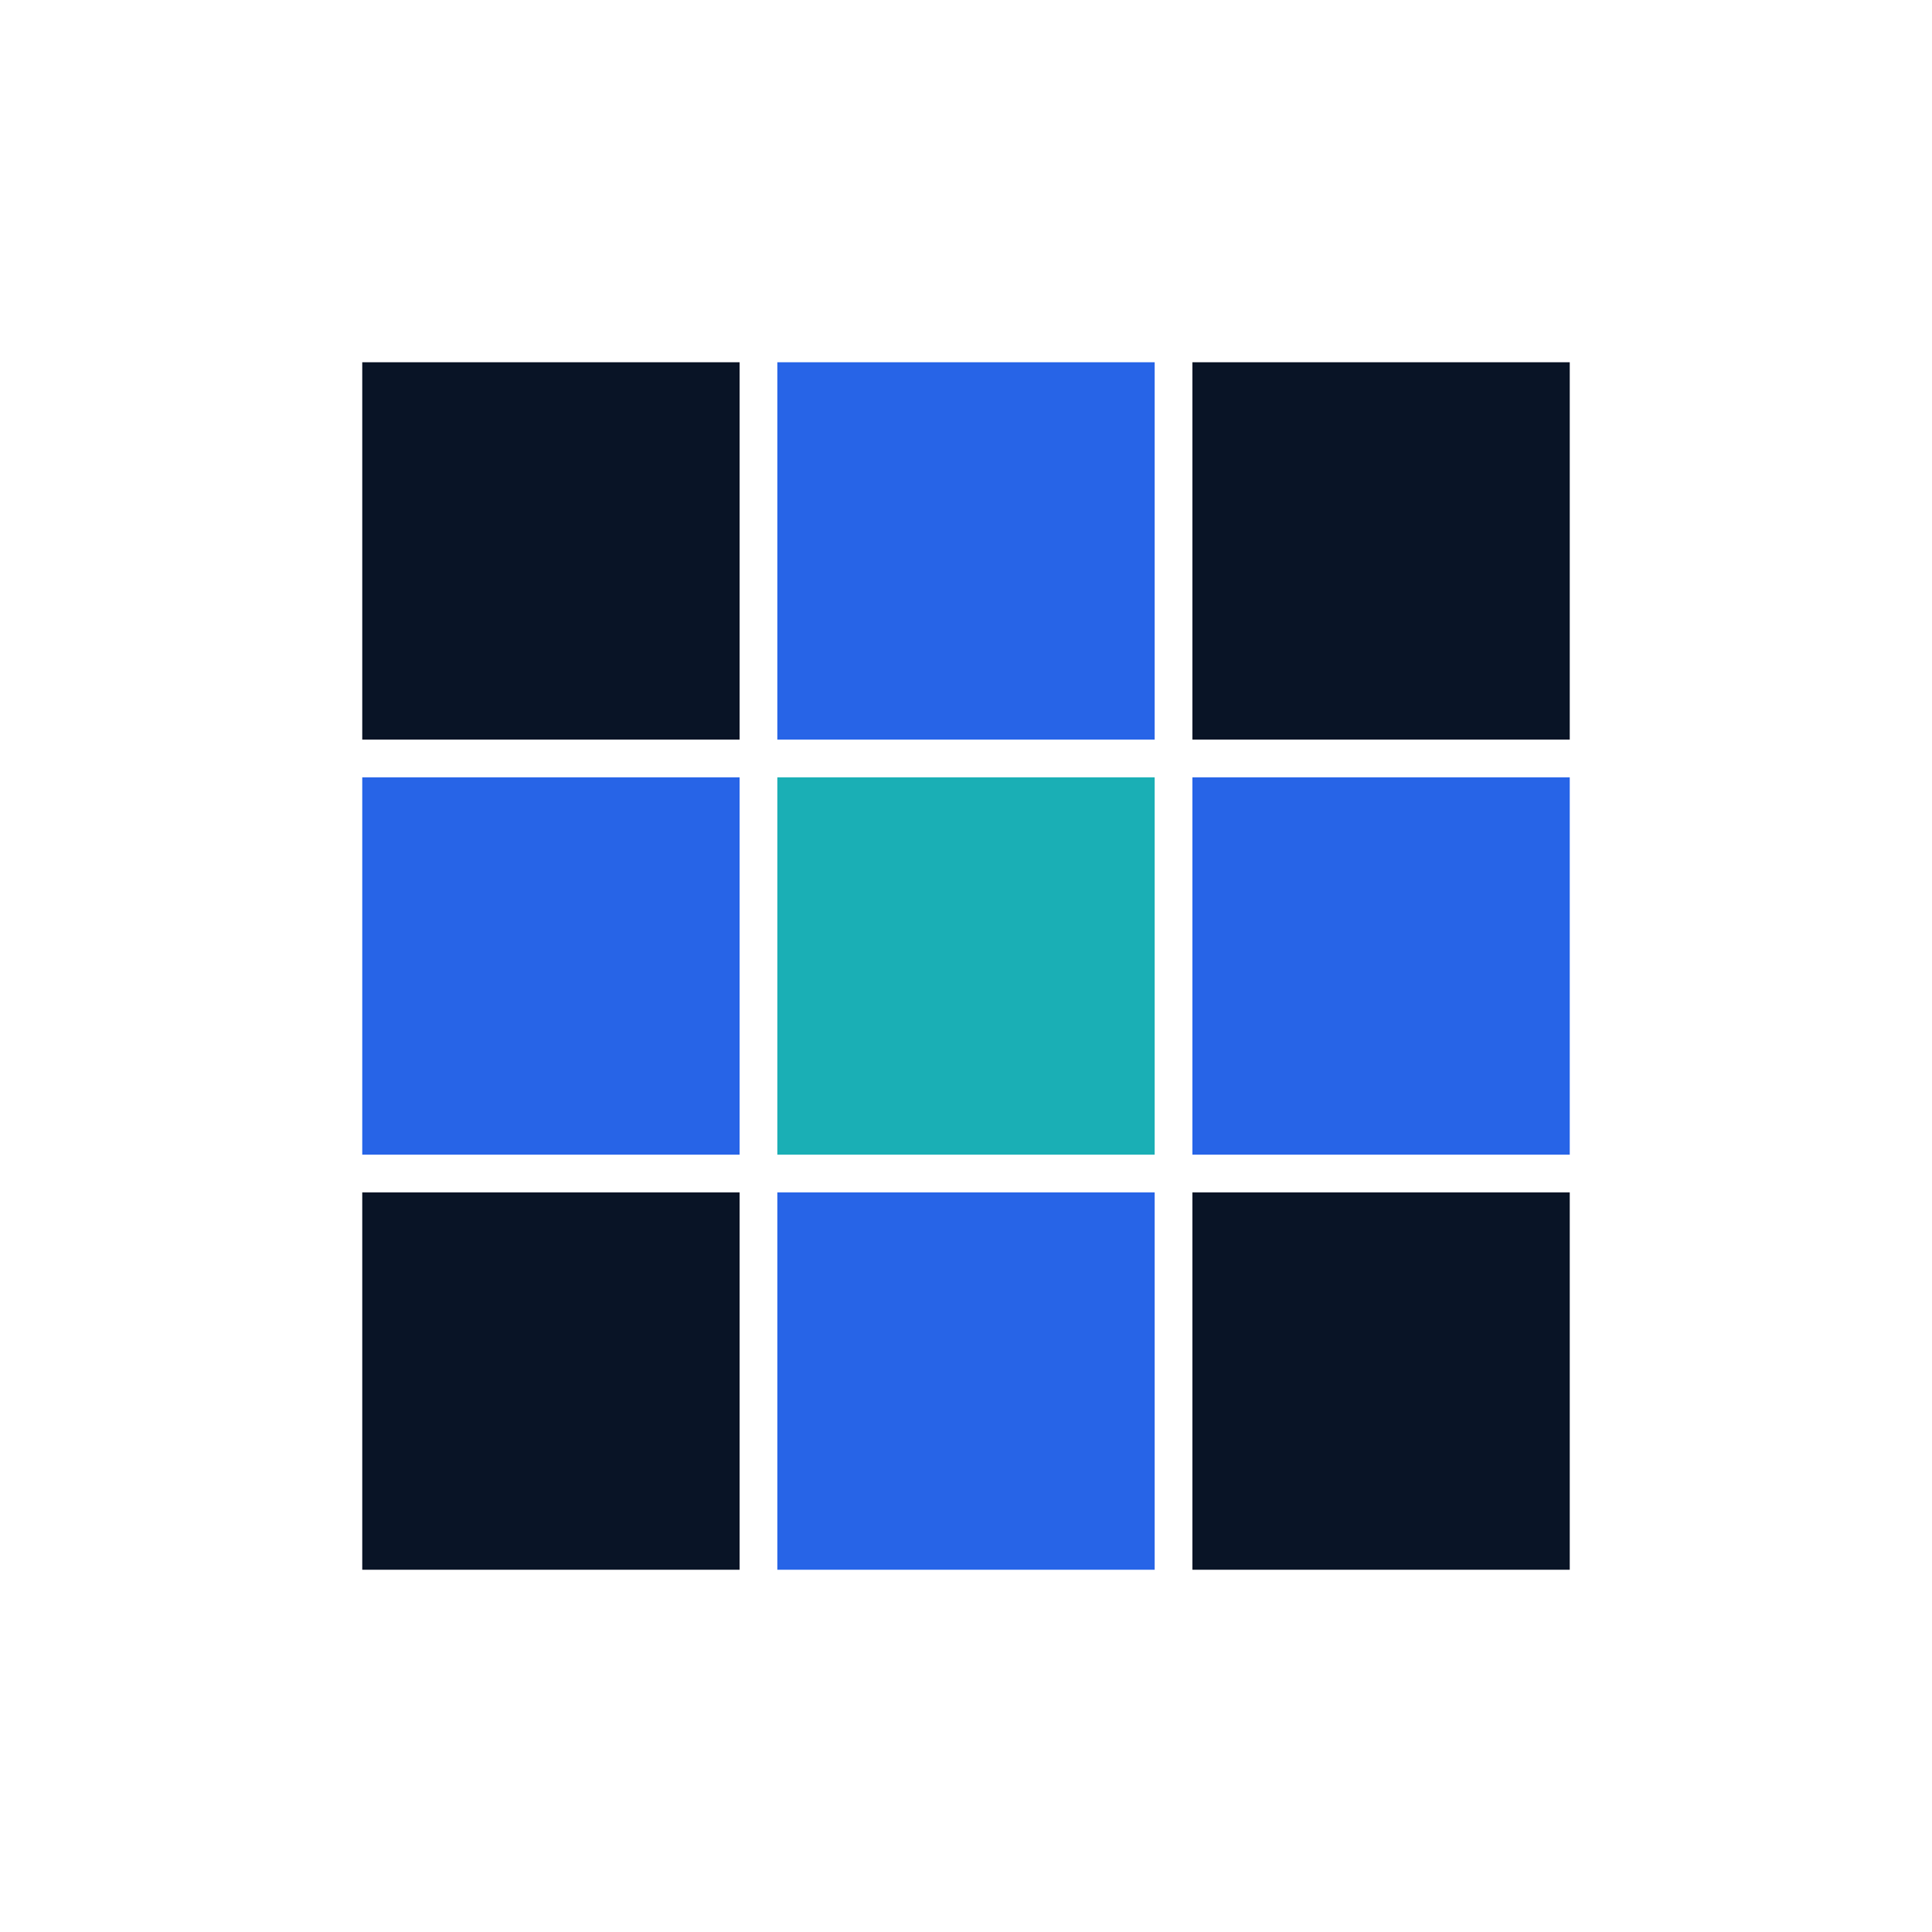
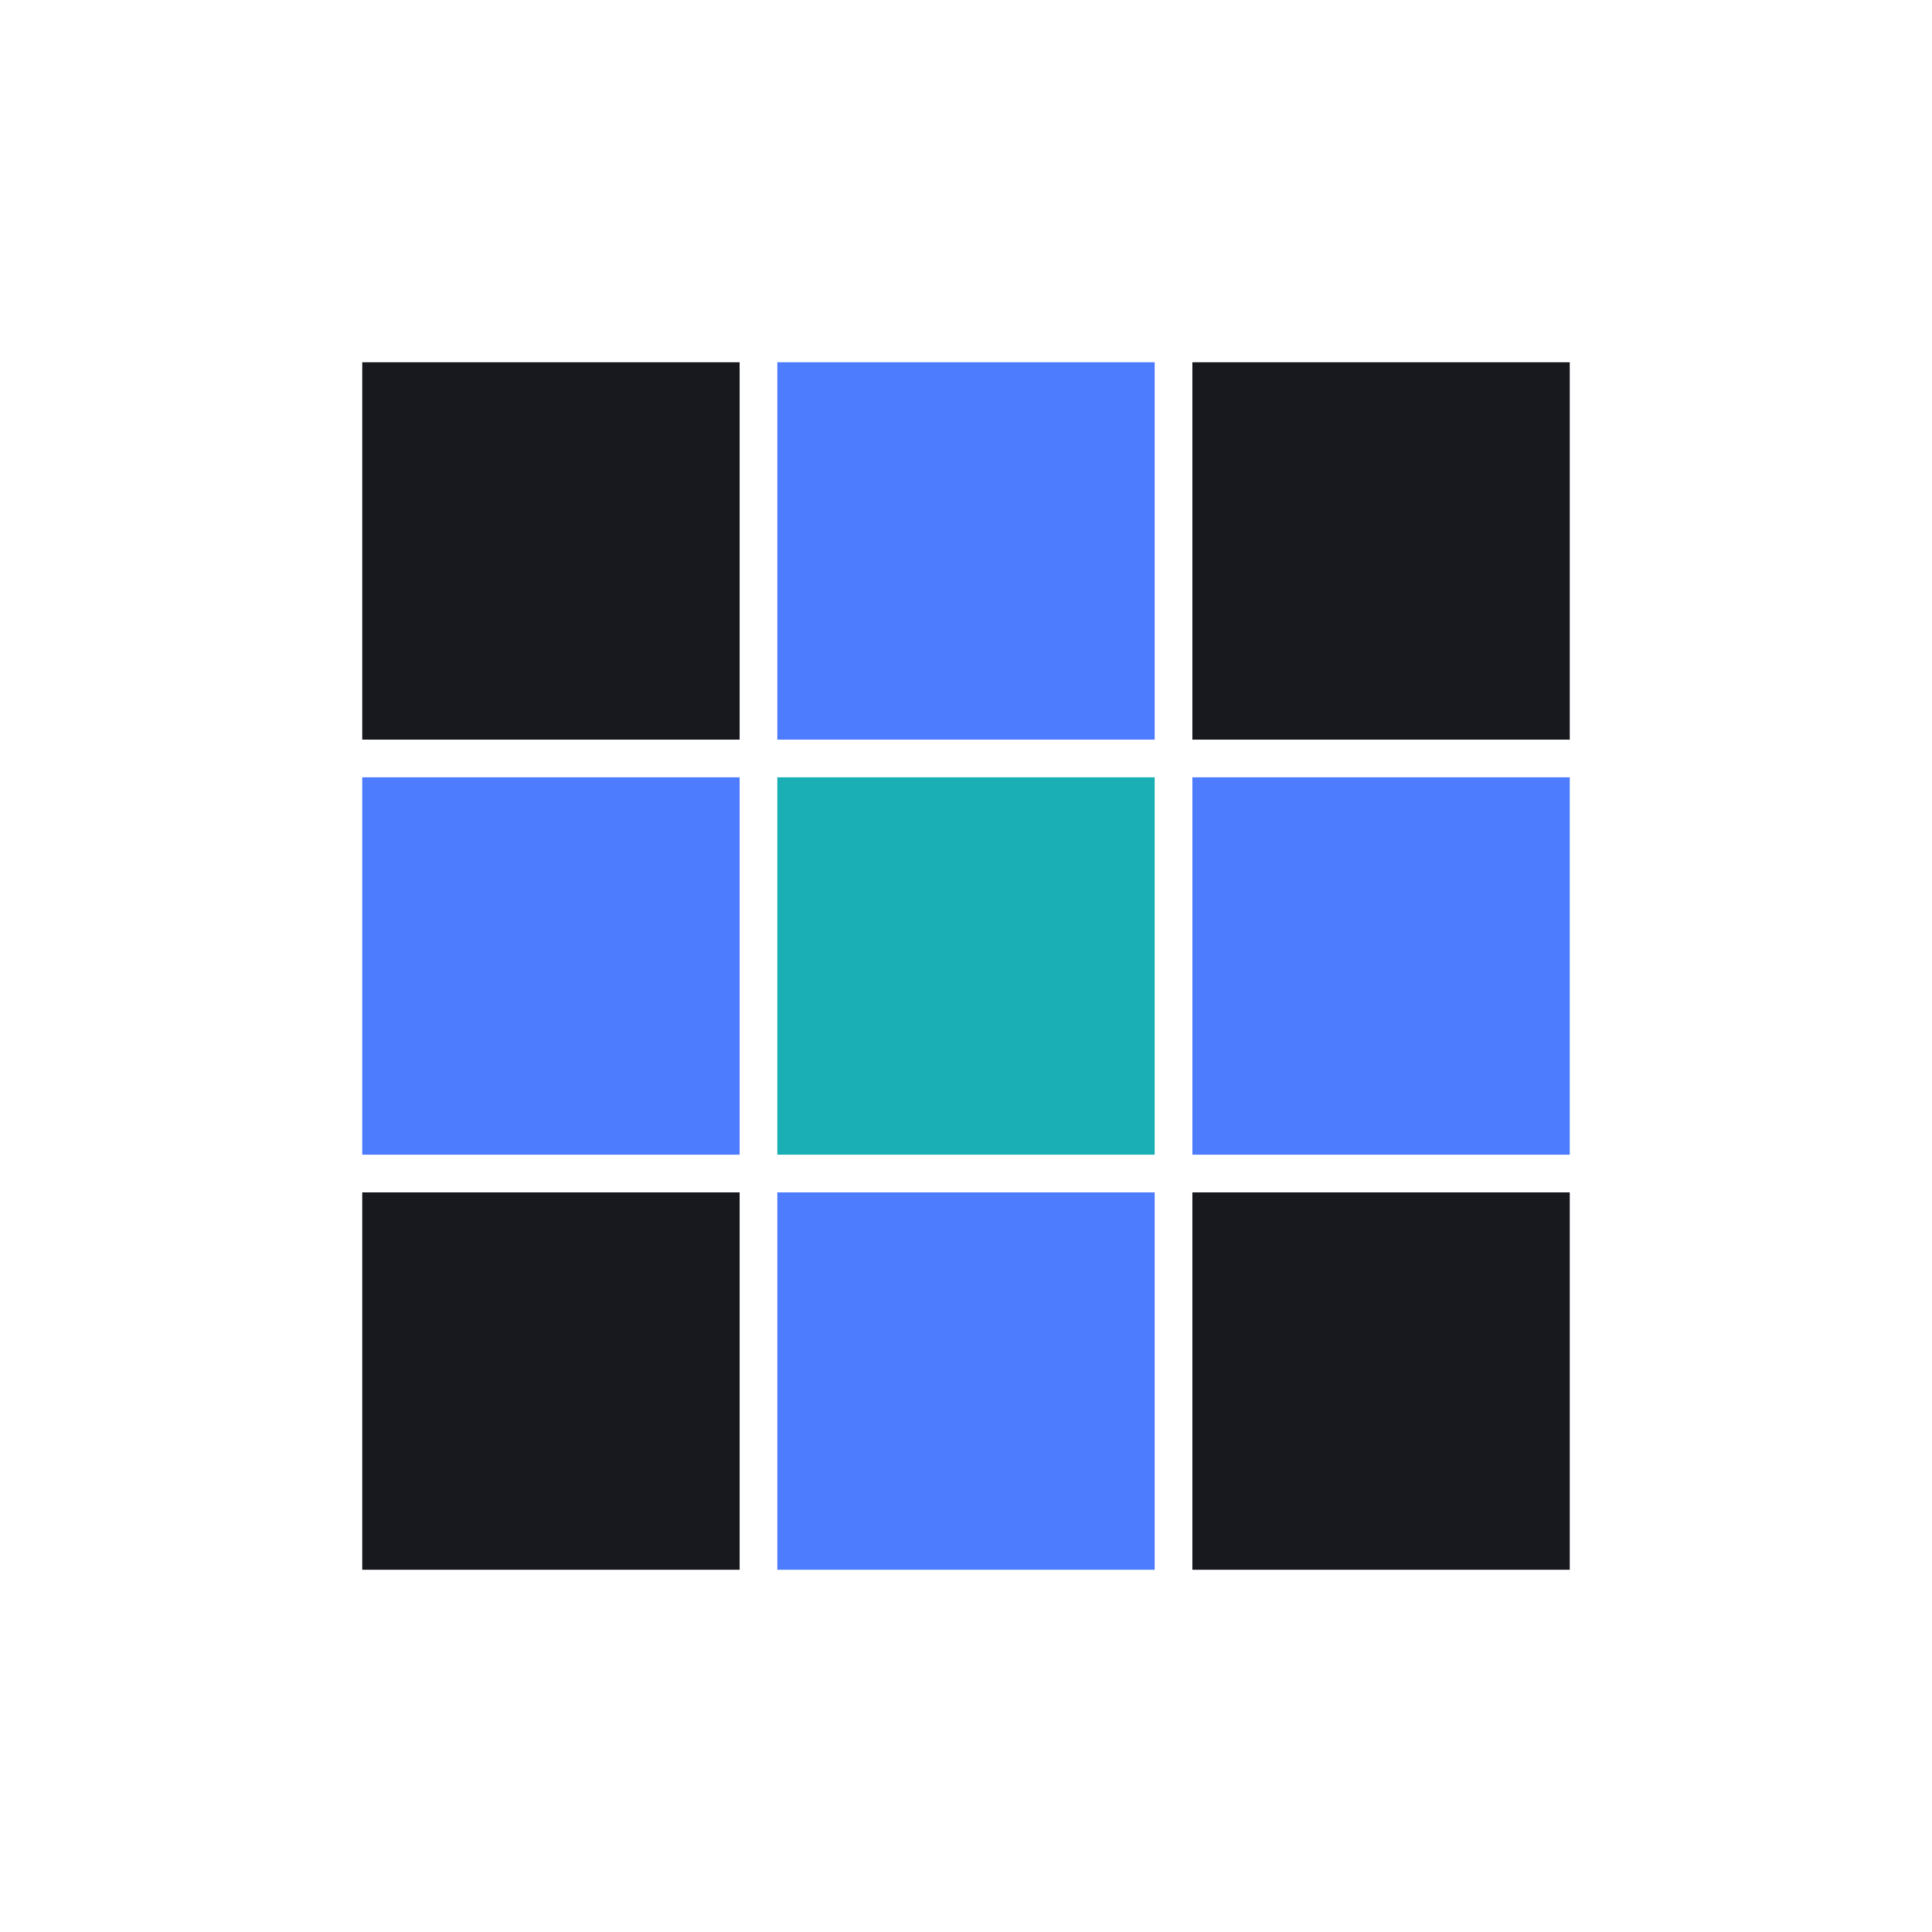
<svg xmlns="http://www.w3.org/2000/svg" viewBox="0 0 256 256" width="256" height="256">
-   <rect x="48" y="48" width="50" height="50" fill="#091426" />
-   <rect x="103" y="48" width="50" height="50" fill="#2764E7" />
-   <rect x="158" y="48" width="50" height="50" fill="#091426" />
-   <rect x="48" y="103" width="50" height="50" fill="#2764E7" />
+   <rect x="48" y="48" width="50" height="50" fill="#17191E" />
+   <rect x="103" y="48" width="50" height="50" fill="#4D7CFE" />
+   <rect x="158" y="48" width="50" height="50" fill="#17191E" />
+   <rect x="48" y="103" width="50" height="50" fill="#4D7CFE" />
  <rect x="103" y="103" width="50" height="50" fill="#1AAFB5" />
-   <rect x="158" y="103" width="50" height="50" fill="#2764E7" />
-   <rect x="48" y="158" width="50" height="50" fill="#091426" />
-   <rect x="103" y="158" width="50" height="50" fill="#2764E7" />
-   <rect x="158" y="158" width="50" height="50" fill="#091426" />
+   <rect x="158" y="103" width="50" height="50" fill="#4D7CFE" />
+   <rect x="48" y="158" width="50" height="50" fill="#17191E" />
+   <rect x="103" y="158" width="50" height="50" fill="#4D7CFE" />
+   <rect x="158" y="158" width="50" height="50" fill="#17191E" />
</svg>
